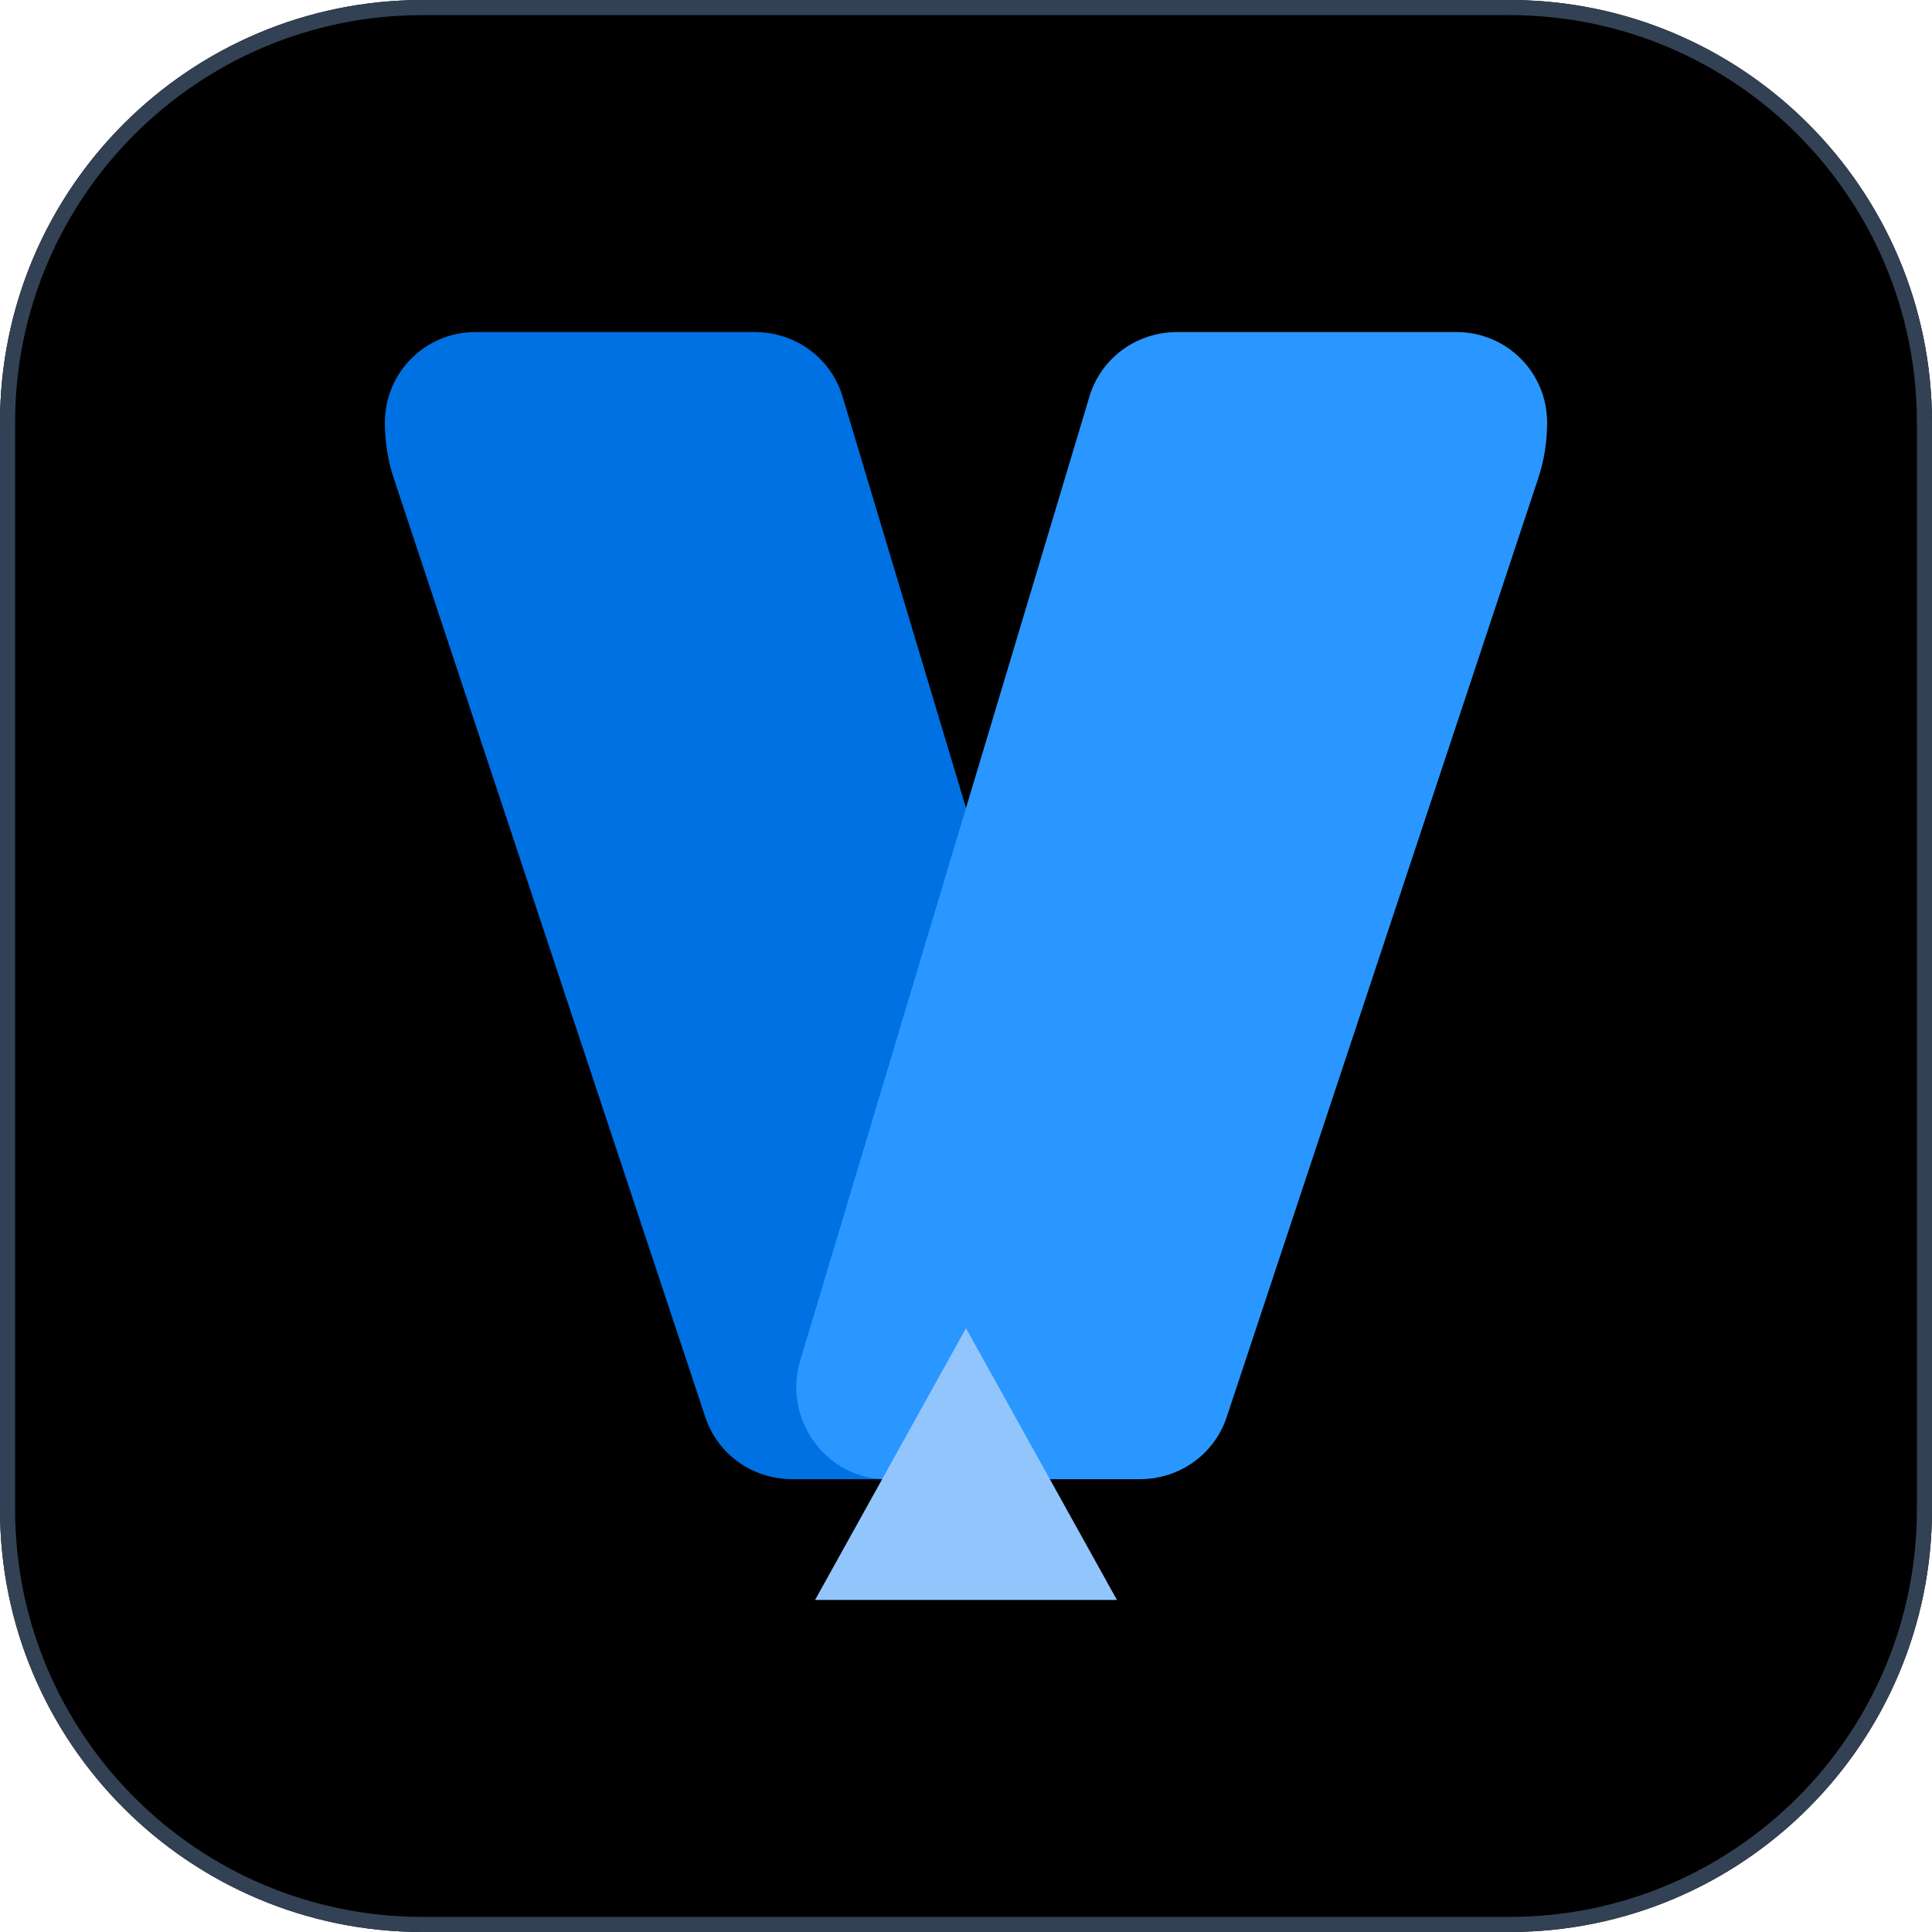
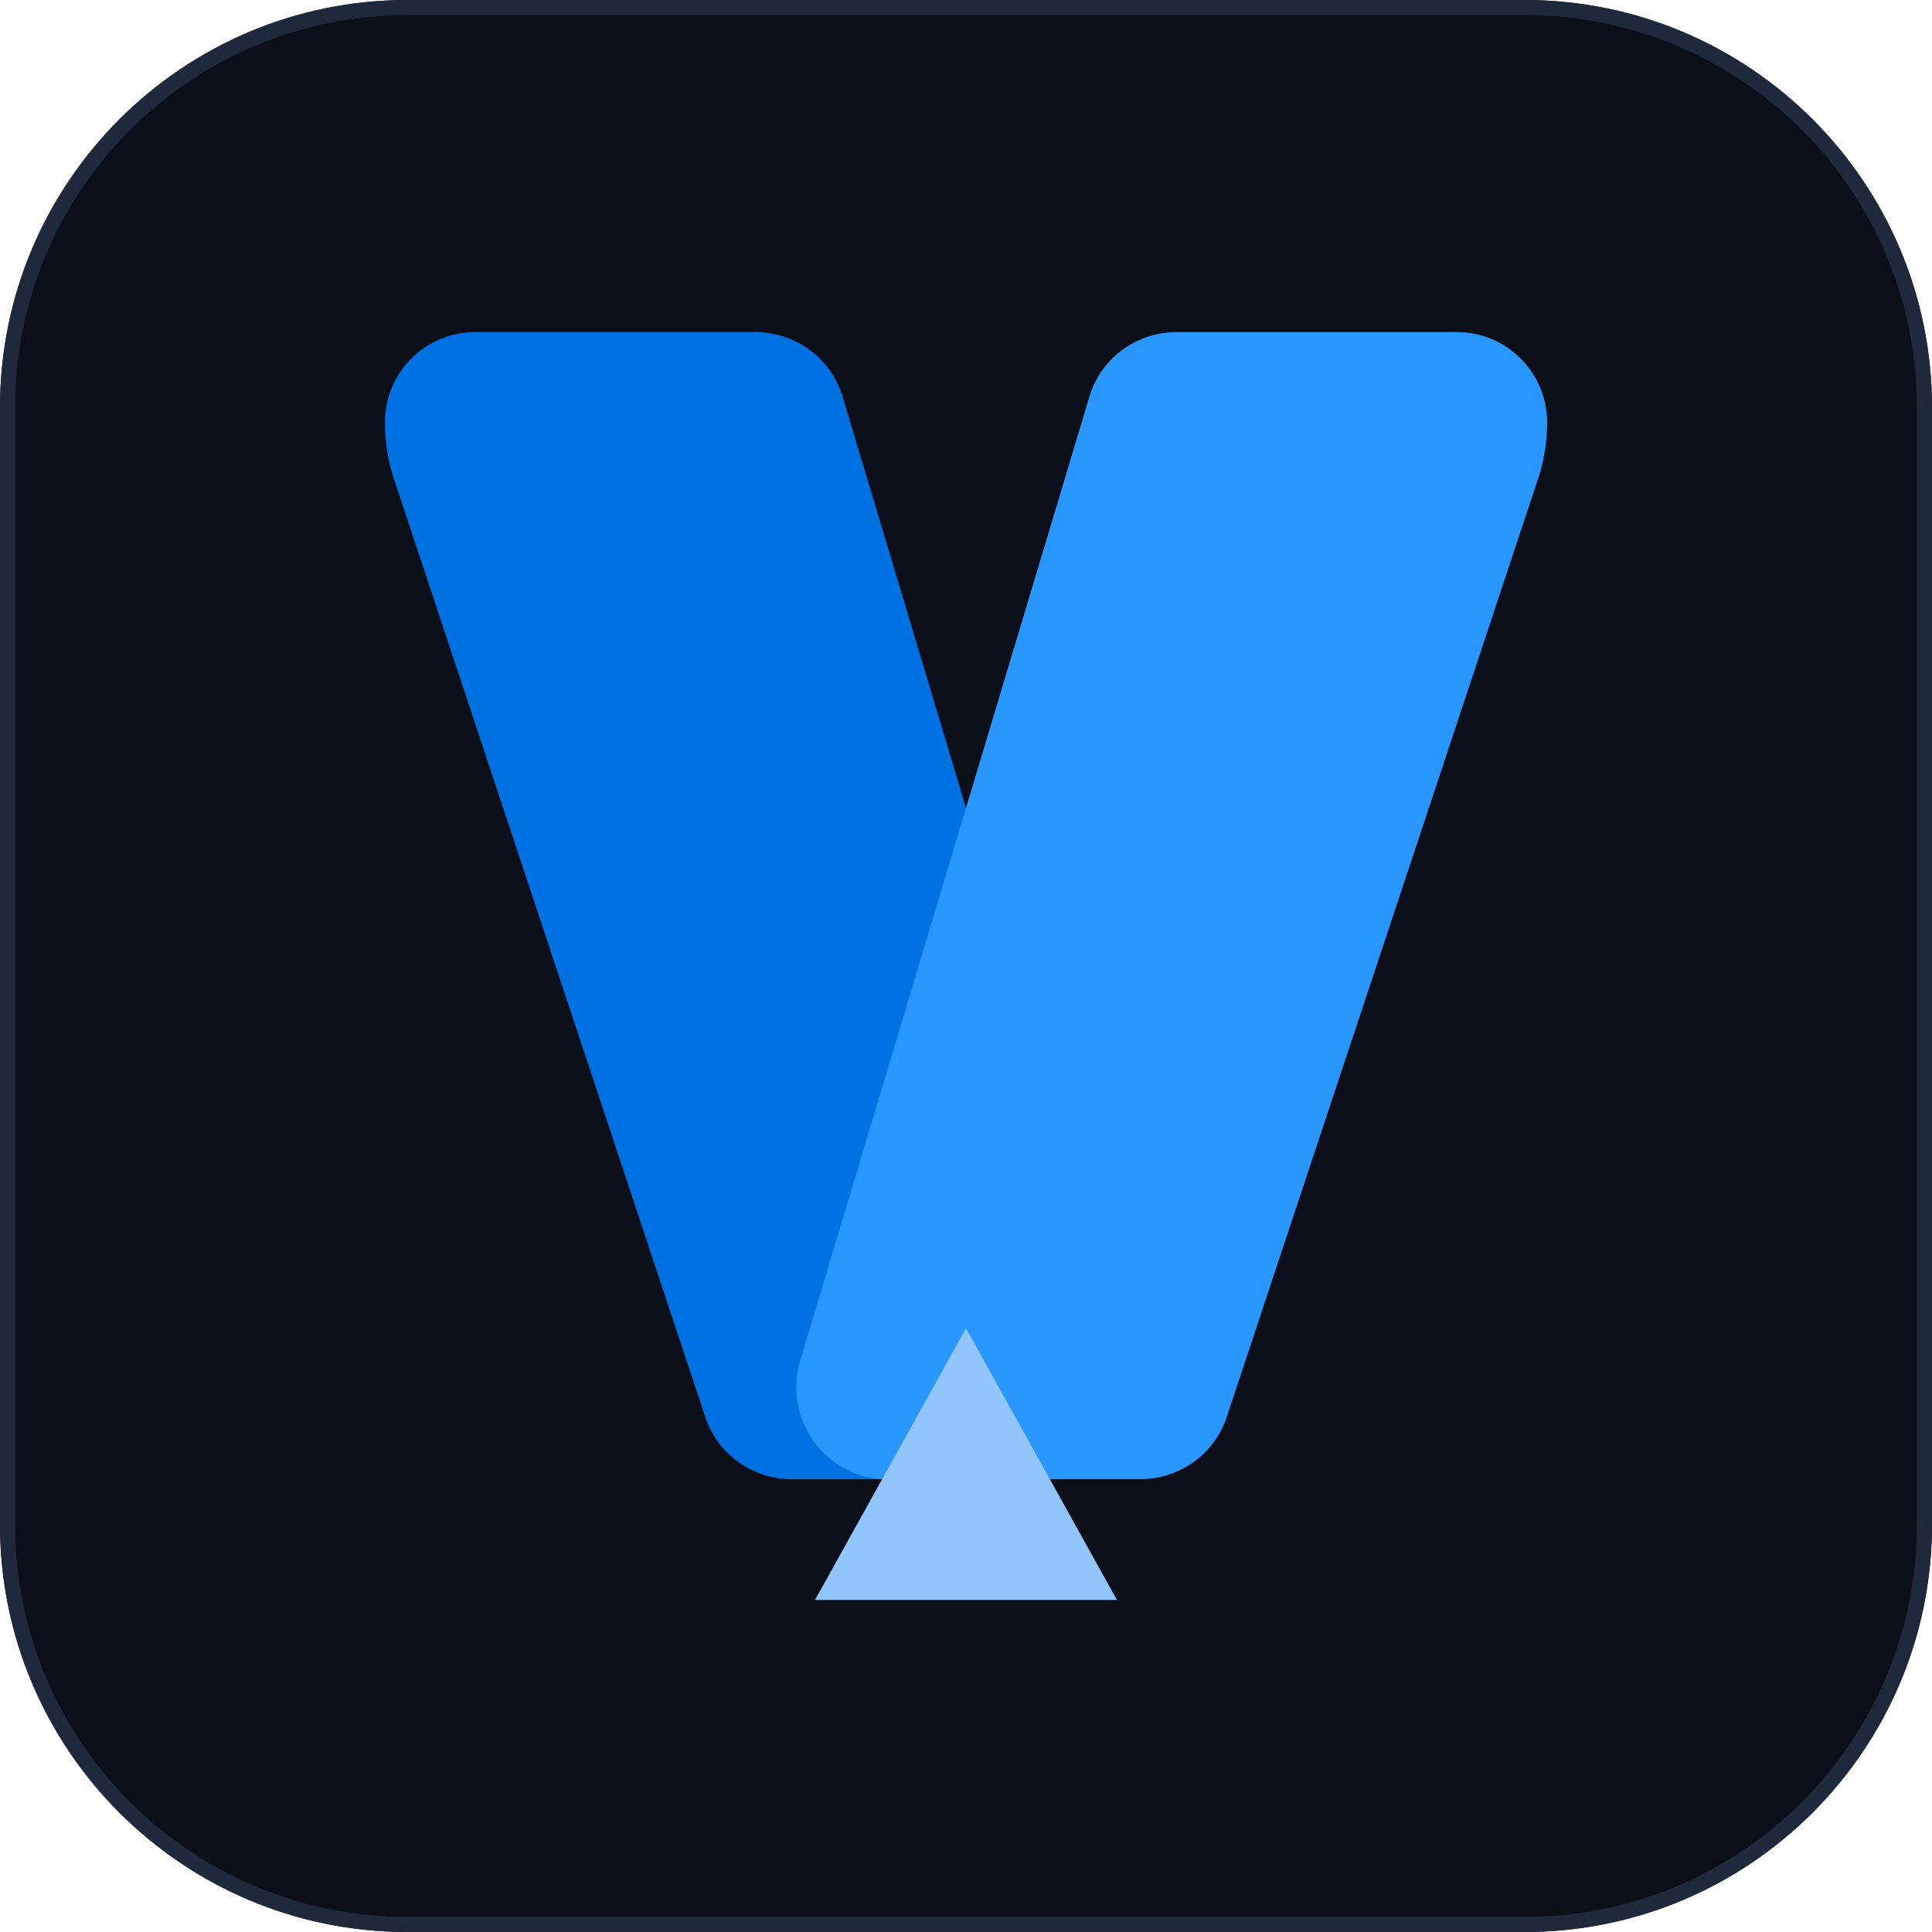
<svg xmlns="http://www.w3.org/2000/svg" viewBox="0 0 512 512" width="512" height="512" fill="none">
-   <rect width="512" height="512" rx="112" fill="#000000" />
-   <rect x="2" y="2" width="508" height="508" rx="110" stroke="#334155" stroke-width="4" />
+   <rect width="512" height="512" rx="108" fill="#0b0f19" />
+   <rect x="2" y="2" width="508" height="508" rx="106" stroke="#1e293b" stroke-width="4" />
  <path d="M102 112C102 98.7 112.7 88 126 88H200C210.7 88 220 94.7 223.2 104.8L300 360.8C304.5 376 293.1 392 277.1 392H210C199.3 392 190 385.3 186.8 375.2L104.4 126.9C102.8 122.1 102 117.1 102 112Z" fill="#0071e3" />
  <path d="M410 112C410 98.7 399.3 88 386 88H312C301.3 88 292 94.7 288.8 104.8L212 360.8C207.5 376 218.9 392 234.9 392H302C312.7 392 322 385.3 325.2 375.2L407.6 126.9C409.2 122.1 410 117.1 410 112Z" fill="#2997ff" />
  <polygon points="256,352 296,424 216,424" fill="#93c5fd" />
</svg>
